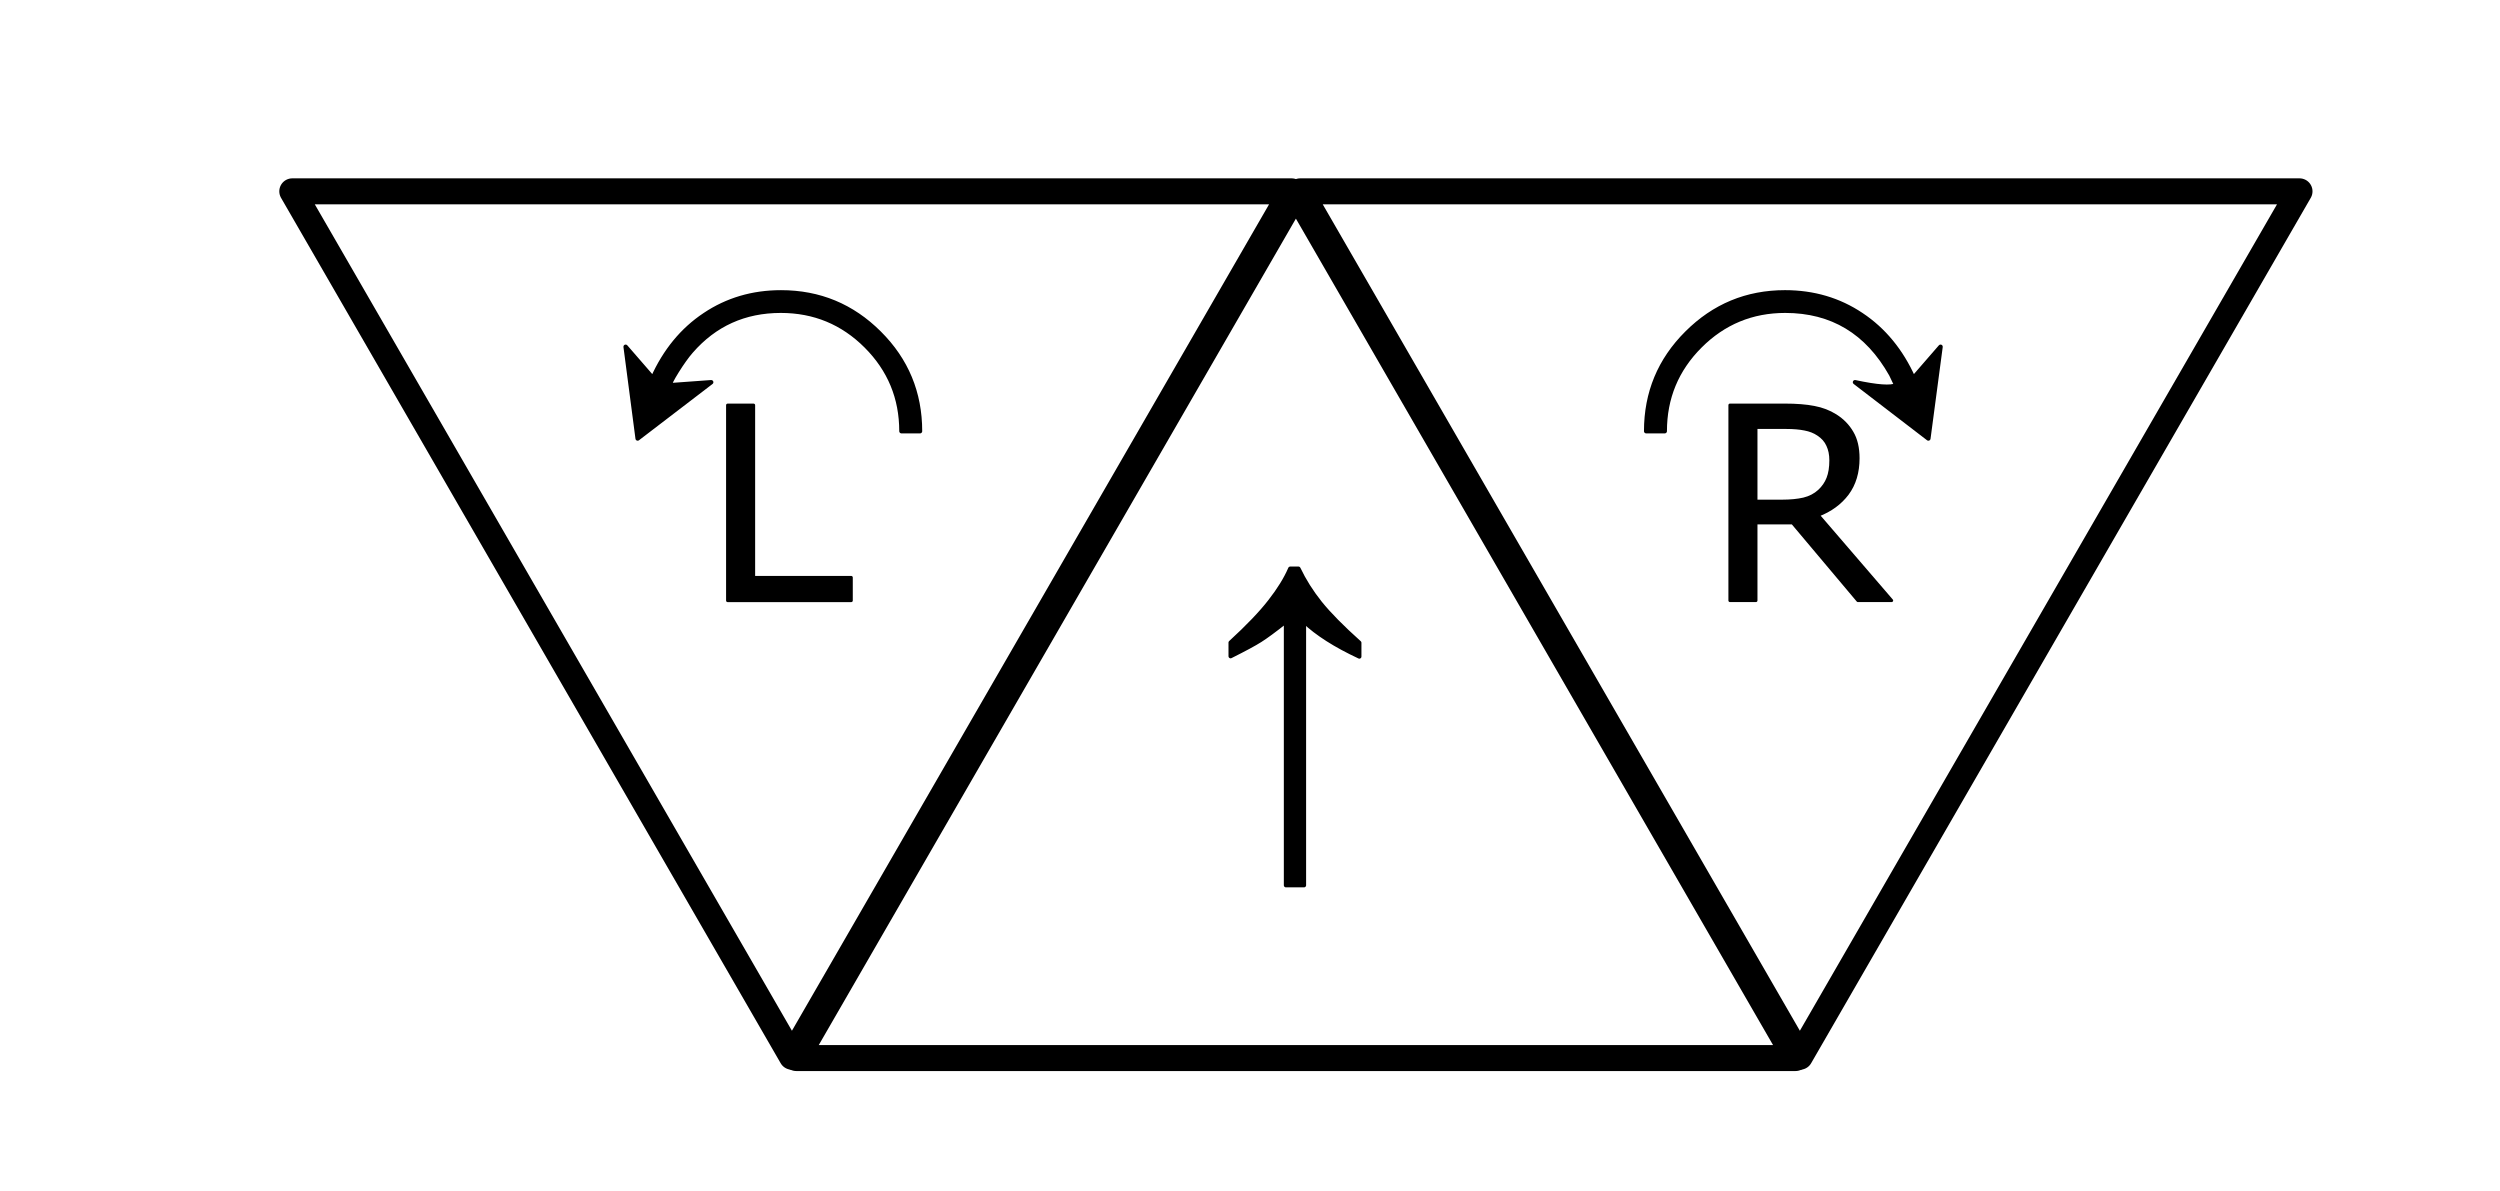
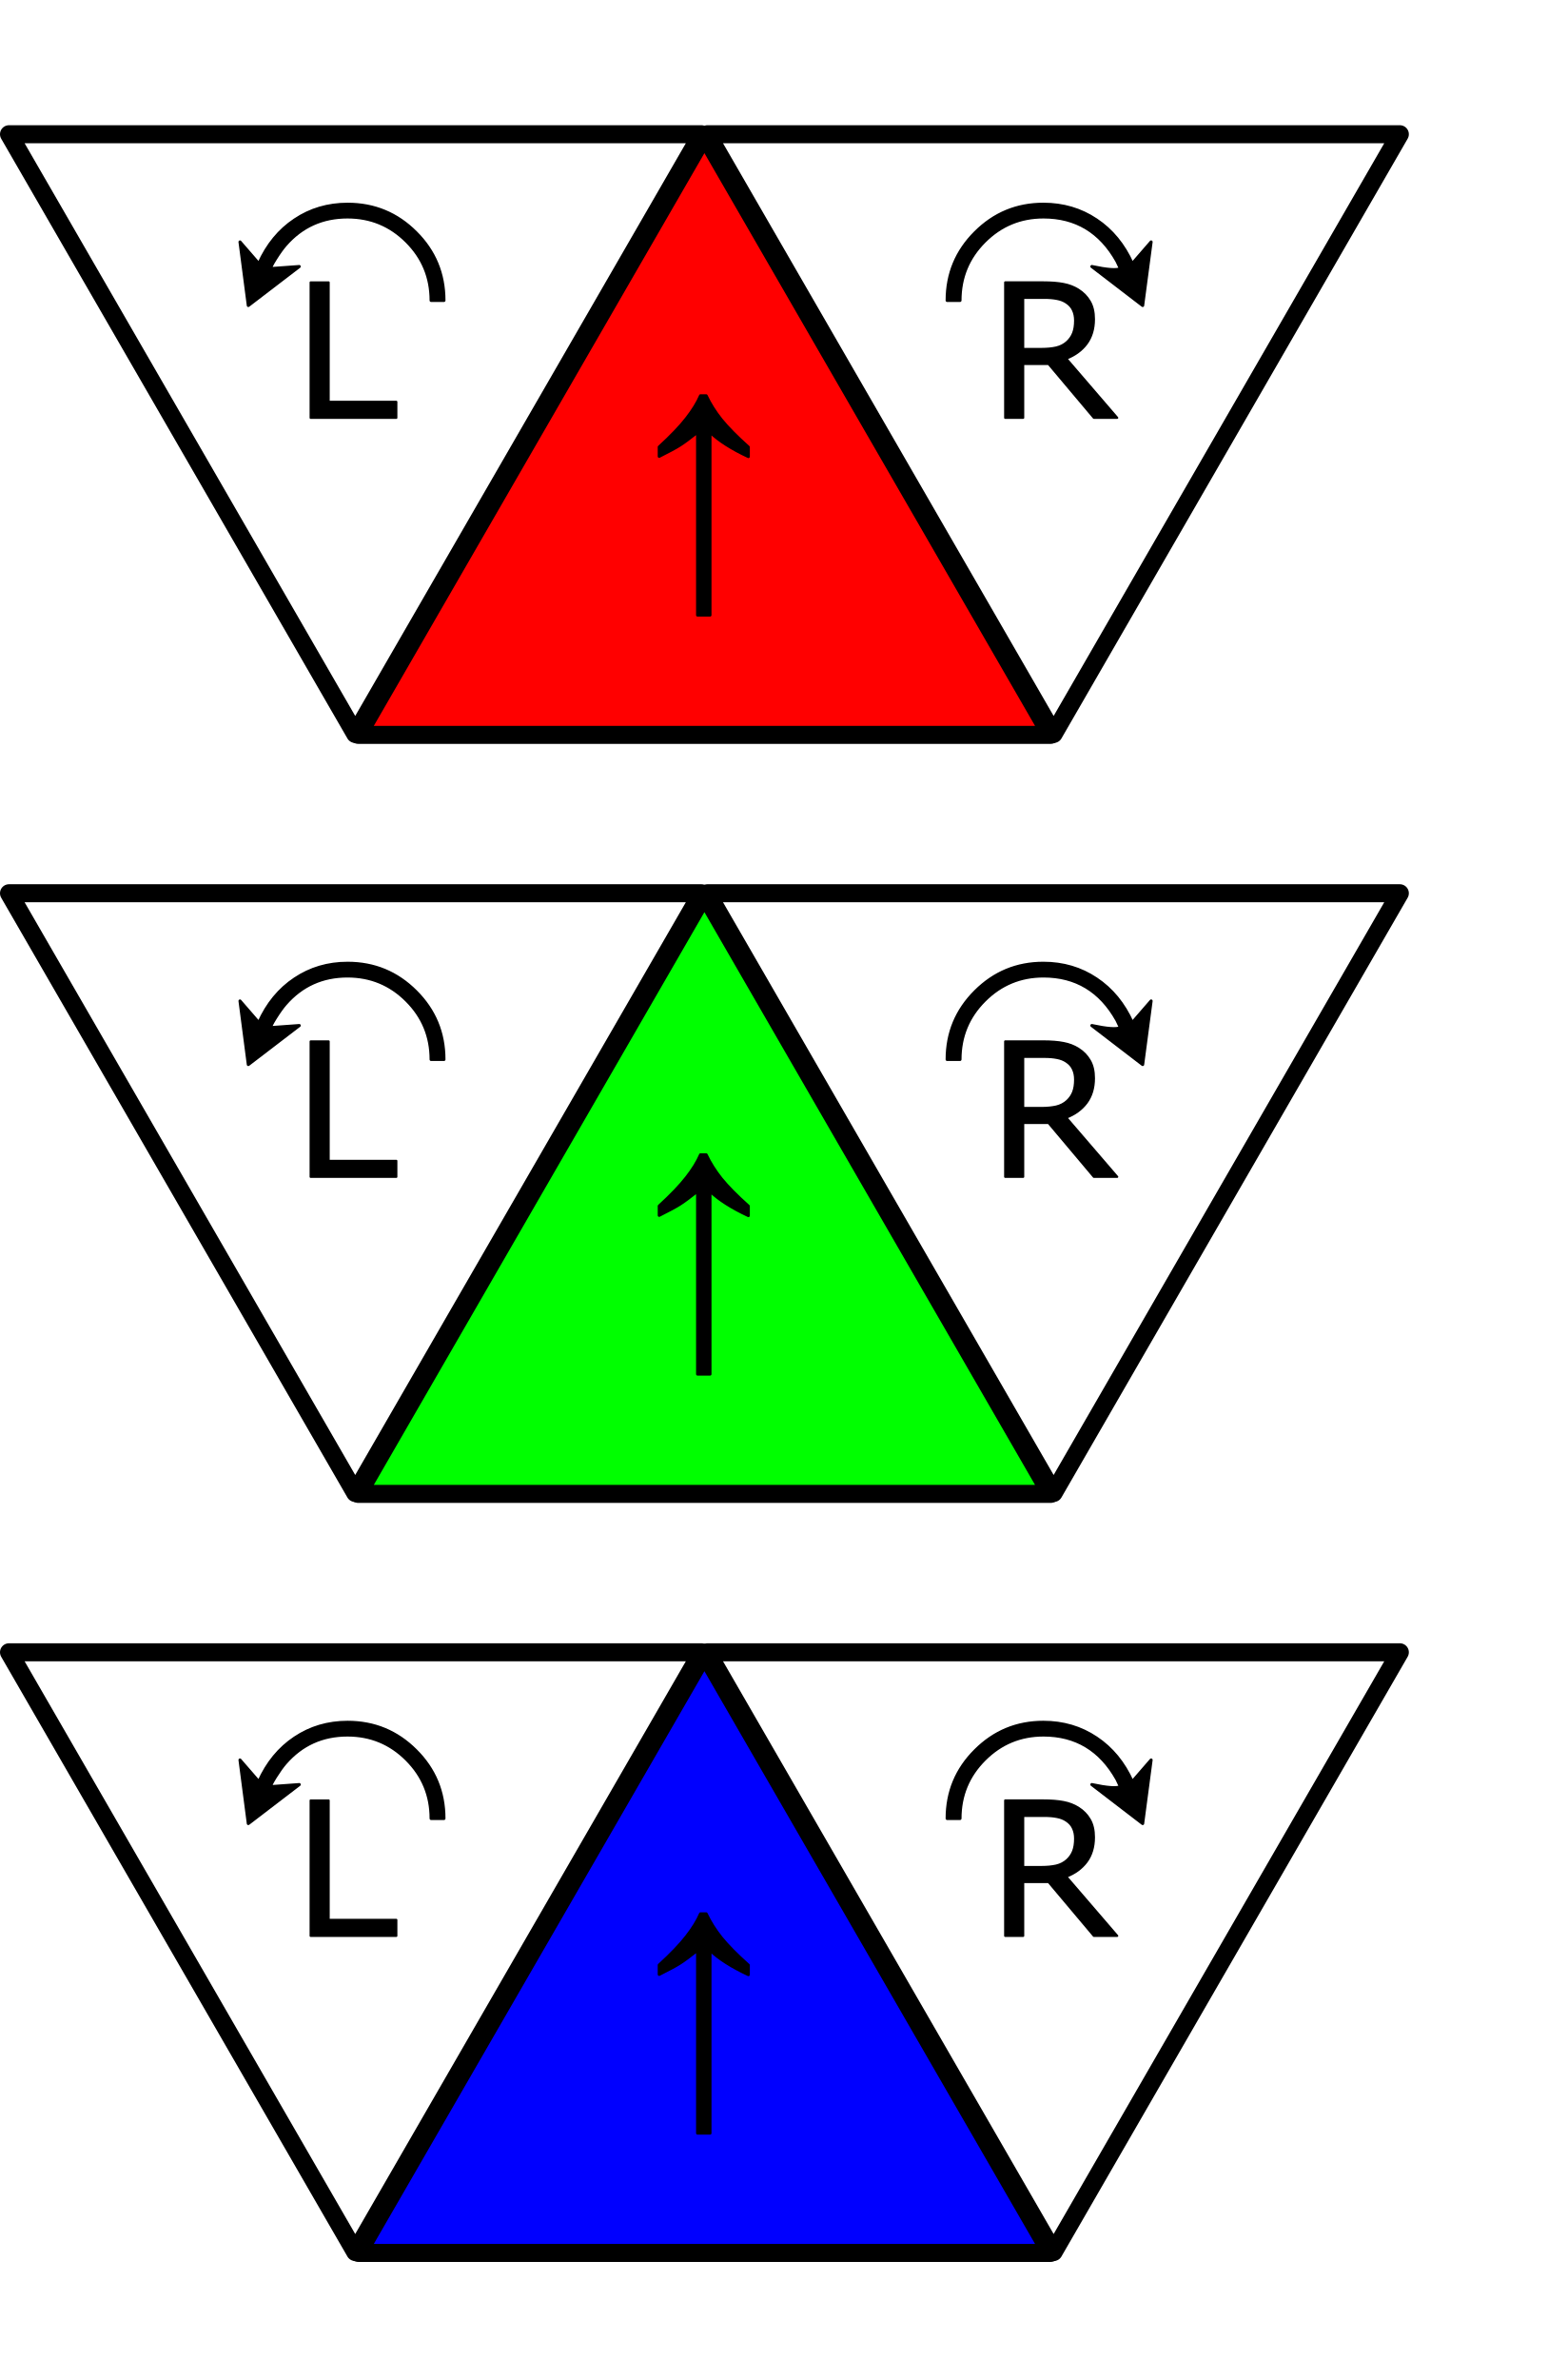
- <svg xmlns="http://www.w3.org/2000/svg" width="210mm" height="100mm" viewBox="0 0 210 100" version="1.1" id="svg5">
-   <defs id="defs1" />
-   <g id="g5">
-     <path style="fill:none;stroke:#000000;stroke-width:2.183;stroke-linecap:square;stroke-linejoin:round;stroke-dasharray:none;stroke-opacity:1" id="left" d="m 57.393,126.263 -83.94,0 41.97,-72.694 z" transform="matrix(1,0,0,-1,51.09918,142.3353)" />
-     <path style="fill:none;stroke:#000000;stroke-width:2.183;stroke-linecap:square;stroke-linejoin:round;stroke-dasharray:none;stroke-opacity:1" id="right" d="m 57.393,126.263 -83.94,0 41.97,-72.694 z" transform="matrix(1,0,0,-1,135.7661,142.3353)" />
-     <path style="fill:none;stroke:#000000;stroke-width:2.183;stroke-linecap:square;stroke-linejoin:round;stroke-dasharray:none;stroke-opacity:1" id="center" d="m 57.393,126.263 -83.94,0 41.97,-72.694 z" transform="translate(93.43254,-37.38695)" />
-     <path d="m 103.369,53.979 q 2.181,-2.001 3.31,-3.46 1.143,-1.459 1.7,-2.753 h 0.692 q 0.707,1.489 1.82,2.888 1.128,1.399 3.294,3.34 v 1.158 q -3.024,-1.414 -4.648,-2.964 v 22.174 h -1.519 V 52.189 q -1.444,1.143 -2.166,1.595 -0.707,0.451 -2.482,1.339 z" style="font-size:30.809px;stroke:#000000;stroke-width:0.352;stroke-linecap:square;stroke-linejoin:round" aria-label="↑" id="path1" />
-     <path style="font-size:22.578px;stroke:#000000;stroke-width:0.258;stroke-linecap:square;stroke-linejoin:round" aria-label="R" d="m 158.897,50.445 h -2.833 l -5.49,-6.526 h -3.076 v 6.526 h -2.183 V 34.03 h 4.597 q 1.488,0 2.48,0.198 0.992,0.187 1.786,0.684 0.893,0.562 1.389,1.422 0.507,0.849 0.507,2.161 0,1.775 -0.893,2.977 -0.893,1.191 -2.458,1.797 z m -5.104,-11.796 q 0,-0.706 -0.254,-1.246 -0.243,-0.551 -0.816,-0.926 -0.474,-0.32 -1.124,-0.441 -0.65,-0.132 -1.532,-0.132 h -2.569 v 6.196 h 2.205 q 1.036,0 1.808,-0.176 0.772,-0.187 1.312,-0.684 0.496,-0.463 0.728,-1.058 0.243,-0.606 0.243,-1.532 z" id="path2" />
-     <path d="M 71.505,50.448 H 61.12 V 34.033 h 2.183 v 14.475 h 8.202 z" style="font-size:22.578px;stroke:#000000;stroke-width:0.258;stroke-linecap:square;stroke-linejoin:round" aria-label="L" id="path3" />
-     <path d="m 138.278,36.22 q 0,-4.838 3.42,-8.243 3.42,-3.42 8.243,-3.42 3.593,0 6.414,1.891 2.821,1.875 4.366,5.311 l 2.285,-2.632 -1.024,7.707 -6.162,-4.728 q 2.79,0.599 3.467,0.252 l -0.426,-0.898 q -3.01,-5.358 -8.904,-5.358 -4.192,0 -7.155,2.963 -2.963,2.963 -2.963,7.155 z" style="font-size:32.277px;stroke:#000000;stroke-width:0.369;stroke-linecap:square;stroke-linejoin:round" aria-label="↷" id="path4" />
-     <path d="m 77.281,36.22 h -1.56 q 0,-4.192 -2.963,-7.155 -2.963,-2.963 -7.171,-2.963 -4.57,0 -7.533,3.404 -0.536,0.615 -1.198,1.671 -0.646,1.04 -0.583,1.182 l 3.467,-0.252 -6.178,4.728 -1.009,-7.707 2.285,2.632 q 1.544,-3.436 4.366,-5.311 2.821,-1.891 6.399,-1.891 4.838,0 8.258,3.42 3.42,3.404 3.42,8.243 z" style="font-size:32.277px;stroke:#000000;stroke-width:0.369;stroke-linecap:square;stroke-linejoin:round" aria-label="↶" id="path5" />
+ <svg xmlns="http://www.w3.org/2000/svg" width="340" height="516" viewBox="0 0 190 258" version="1.1" id="svg5">
+   <style>
+     #program-text * {
+       pointer-events: none;
+     }
+     path {
+       stroke: #000000;
+       stroke-linejoin: round;
+       stroke-linecap: square;
+     }
+     [data-color] path {
+       fill:none;
+       stroke:#000000;
+       stroke-width:2.183;
+       stroke-dasharray:none;
+       stroke-opacity:1;
+     }
+     [data-color="0"] .center {
+       fill: #ff0000;
+     }
+     [data-color="1"] .center {
+       fill: #00ff00;
+     }
+     [data-color="2"] .center {
+       fill: #0000ff;
+     }
+   </style>
+   <defs>
+     <g id="program-text">
+       <path d="m 103.369,53.979 q 2.181,-2.001 3.31,-3.46 1.143,-1.459 1.7,-2.753 h 0.692 q 0.707,1.489 1.82,2.888 1.128,1.399 3.294,3.34 v 1.158 q -3.024,-1.414 -4.648,-2.964 v 22.174 h -1.519 V 52.189 q -1.444,1.143 -2.166,1.595 -0.707,0.451 -2.482,1.339 z" style="font-size:30.809px;stroke:#000000;stroke-width:0.352" aria-label="↑" class="text" id="path1" />
+       <path style="font-size:22.578px;stroke:#000000;stroke-width:0.258" aria-label="R" d="m 158.897,50.445 h -2.833 l -5.49,-6.526 h -3.076 v 6.526 h -2.183 V 34.03 h 4.597 q 1.488,0 2.48,0.198 0.992,0.187 1.786,0.684 0.893,0.562 1.389,1.422 0.507,0.849 0.507,2.161 0,1.775 -0.893,2.977 -0.893,1.191 -2.458,1.797 z m -5.104,-11.796 q 0,-0.706 -0.254,-1.246 -0.243,-0.551 -0.816,-0.926 -0.474,-0.32 -1.124,-0.441 -0.65,-0.132 -1.532,-0.132 h -2.569 v 6.196 h 2.205 q 1.036,0 1.808,-0.176 0.772,-0.187 1.312,-0.684 0.496,-0.463 0.728,-1.058 0.243,-0.606 0.243,-1.532 z" class="text" id="path2" />
+       <path d="M 71.505,50.448 H 61.12 V 34.033 h 2.183 v 14.475 h 8.202 z" style="font-size:22.578px;stroke:#000000;stroke-width:0.258" aria-label="L" class="text" id="path3" />
+       <path d="m 138.278,36.22 q 0,-4.838 3.42,-8.243 3.42,-3.42 8.243,-3.42 3.593,0 6.414,1.891 2.821,1.875 4.366,5.311 l 2.285,-2.632 -1.024,7.707 -6.162,-4.728 q 2.79,0.599 3.467,0.252 l -0.426,-0.898 q -3.01,-5.358 -8.904,-5.358 -4.192,0 -7.155,2.963 -2.963,2.963 -2.963,7.155 z" style="font-size:32.277px;stroke:#000000;stroke-width:0.369" aria-label="↷" class="text" id="path4" />
+       <path d="m 77.281,36.22 h -1.56 q 0,-4.192 -2.963,-7.155 -2.963,-2.963 -7.171,-2.963 -4.57,0 -7.533,3.404 -0.536,0.615 -1.198,1.671 -0.646,1.04 -0.583,1.182 l 3.467,-0.252 -6.178,4.728 -1.009,-7.707 2.285,2.632 q 1.544,-3.436 4.366,-5.311 2.821,-1.891 6.399,-1.891 4.838,0 8.258,3.42 3.42,3.404 3.42,8.243 z" style="font-size:32.277px;stroke:#000000;stroke-width:0.369" aria-label="↶" class="text" id="path5" />
+     </g>
+   </defs>
+   <g data-color="0" transform="translate(-23.4611,-14.98034)">
+     <path class="left" d="m 57.393,126.263 -83.94,0 41.97,-72.694 z" transform="matrix(1,0,0,-1,51.09918,142.3353)" />
+     <path class="right" d="m 57.393,126.263 -83.94,0 41.97,-72.694 z" transform="matrix(1,0,0,-1,135.7661,142.3353)" />
+     <path class="center" d="m 57.393,126.263 -83.94,0 41.97,-72.694 z" transform="translate(93.43254,-37.38695)" />
+     <use href="#program-text" />
+   </g>
+   <g data-color="1" transform="translate(-23.4611,77.01967)">
+     <path class="left" d="m 57.393,126.263 -83.94,0 41.97,-72.694 z" transform="matrix(1,0,0,-1,51.09918,142.3353)" />
+     <path class="right" d="m 57.393,126.263 -83.94,0 41.97,-72.694 z" transform="matrix(1,0,0,-1,135.7661,142.3353)" />
+     <path class="center" d="m 57.393,126.263 -83.94,0 41.97,-72.694 z" transform="translate(93.43254,-37.38695)" />
+     <use href="#program-text" />
+   </g>
+   <g data-color="2" transform="translate(-23.4611,169.0197)">
+     <path class="left" d="m 57.393,126.263 -83.94,0 41.97,-72.694 z" transform="matrix(1,0,0,-1,51.09918,142.3353)" />
+     <path class="right" d="m 57.393,126.263 -83.94,0 41.97,-72.694 z" transform="matrix(1,0,0,-1,135.7661,142.3353)" />
+     <path class="center" d="m 57.393,126.263 -83.94,0 41.97,-72.694 z" transform="translate(93.43254,-37.38695)" />
+     <use href="#program-text" />
  </g>
</svg>
